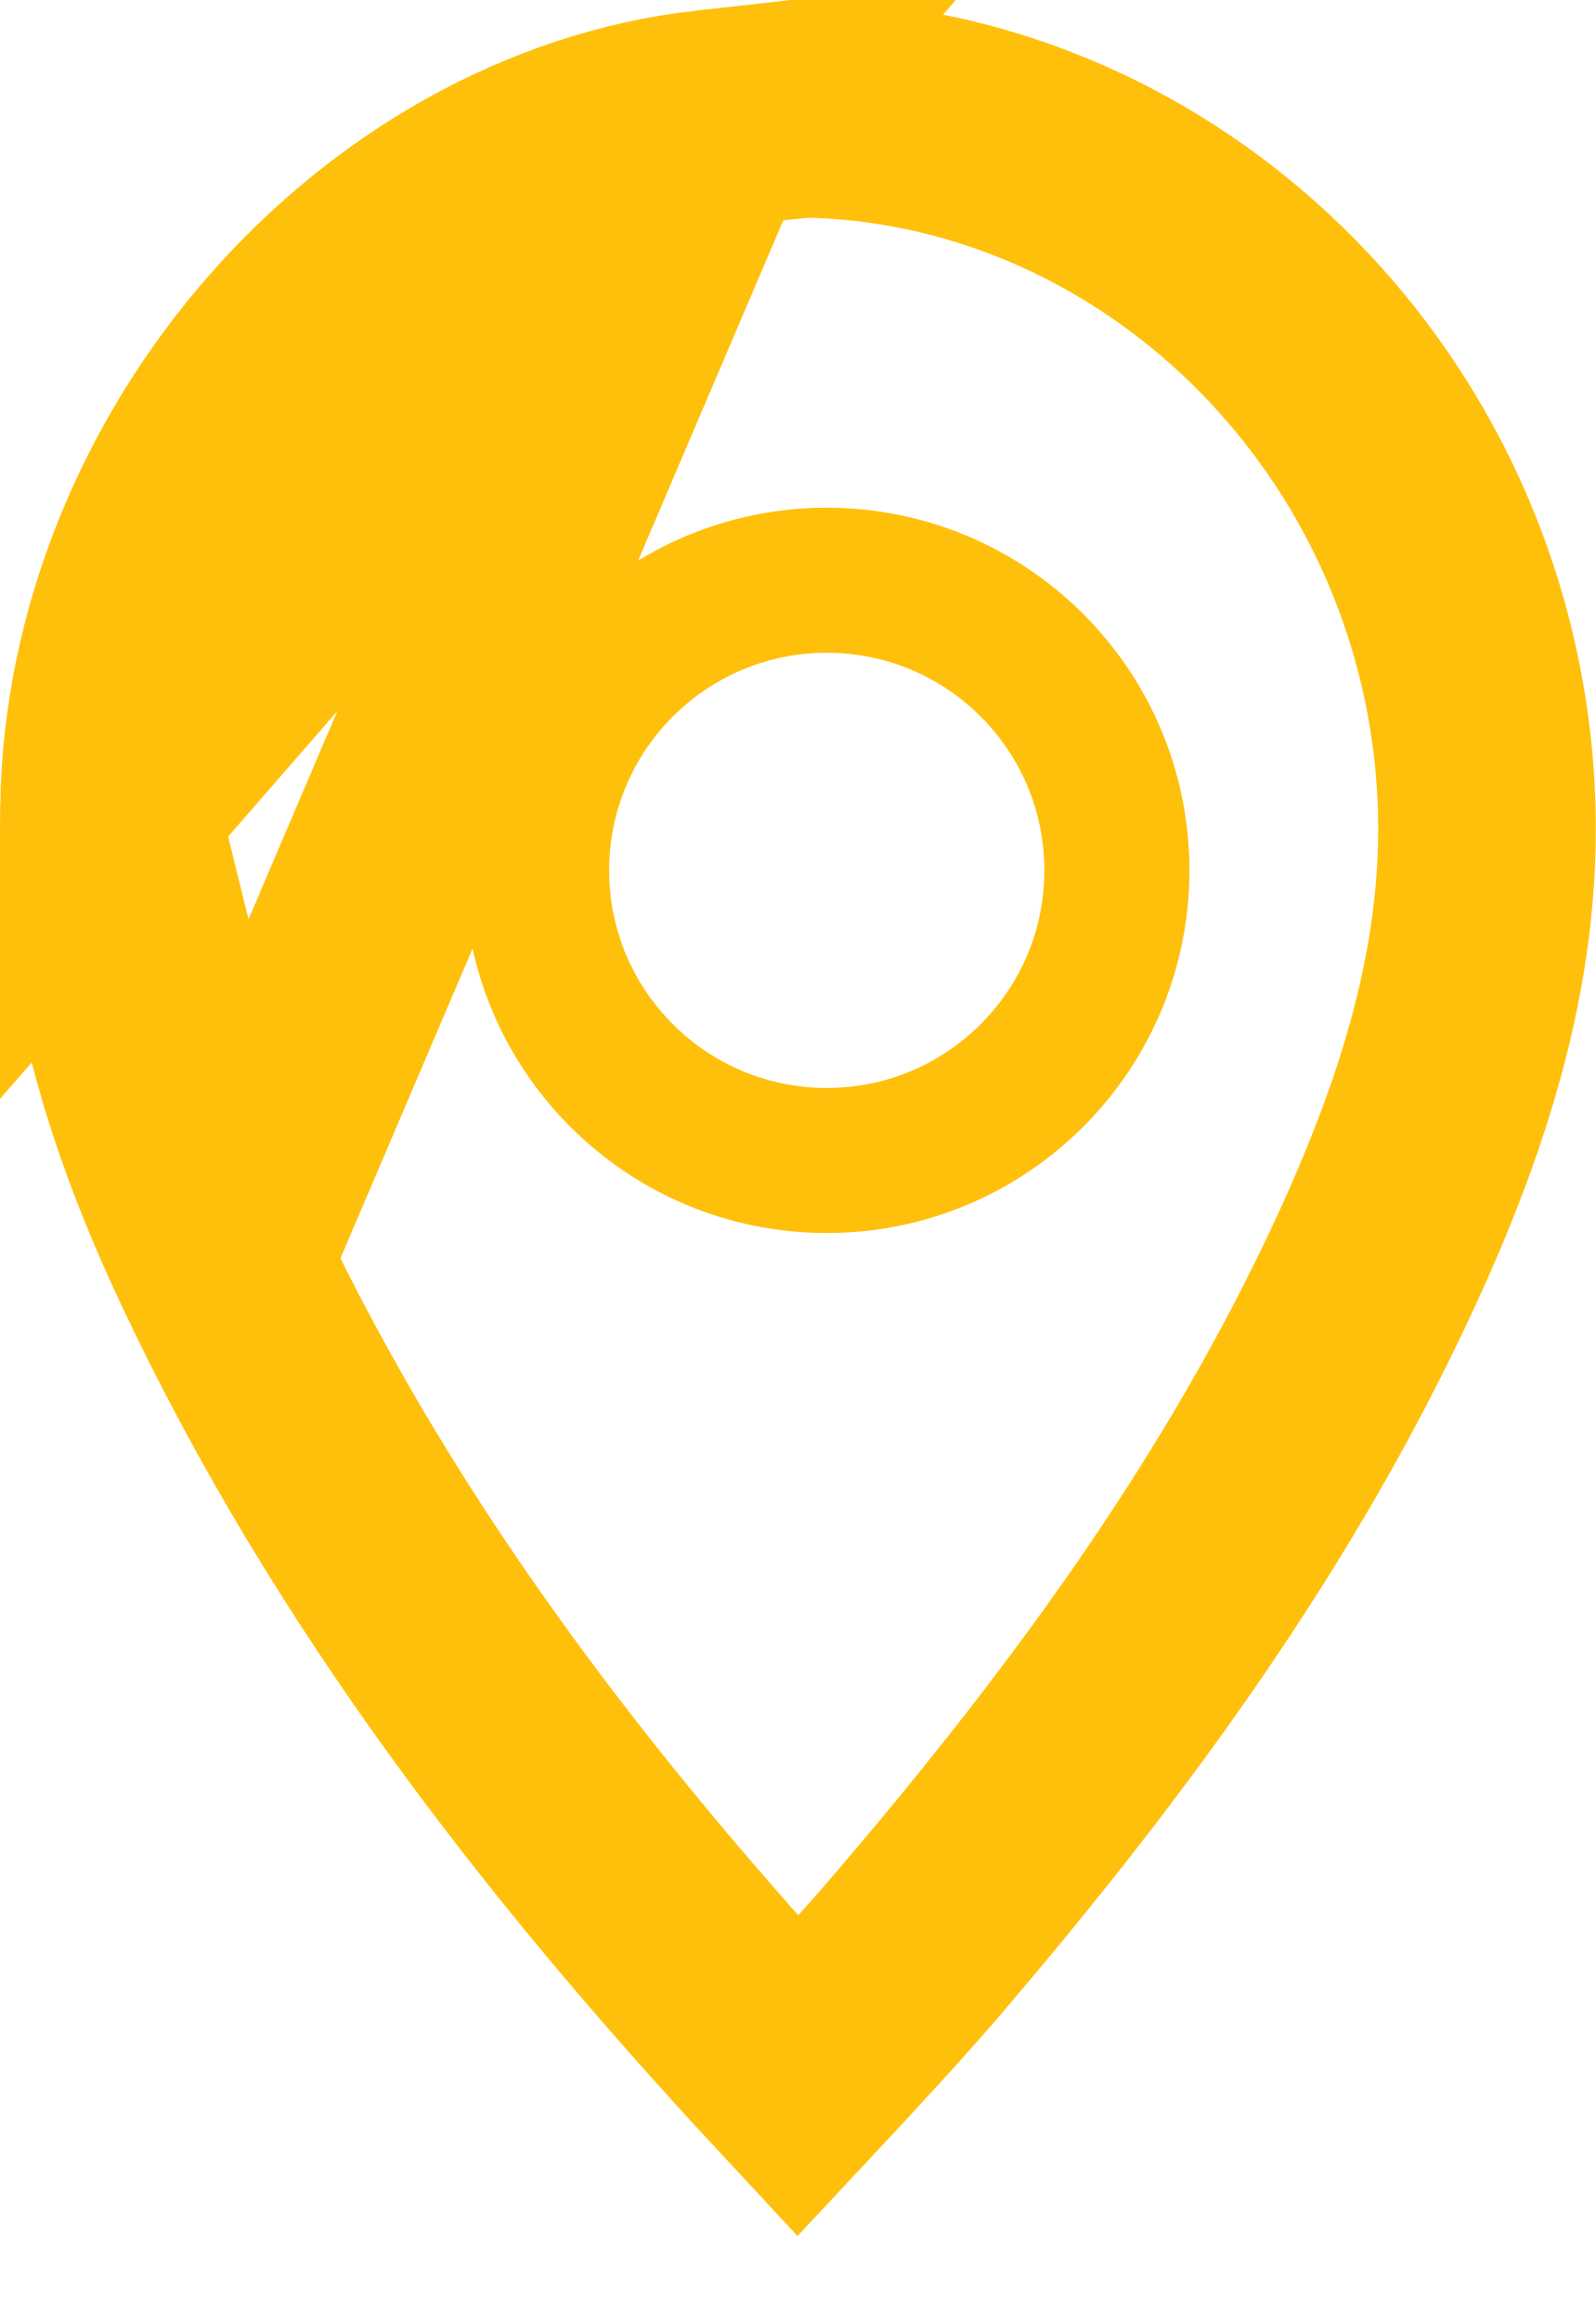
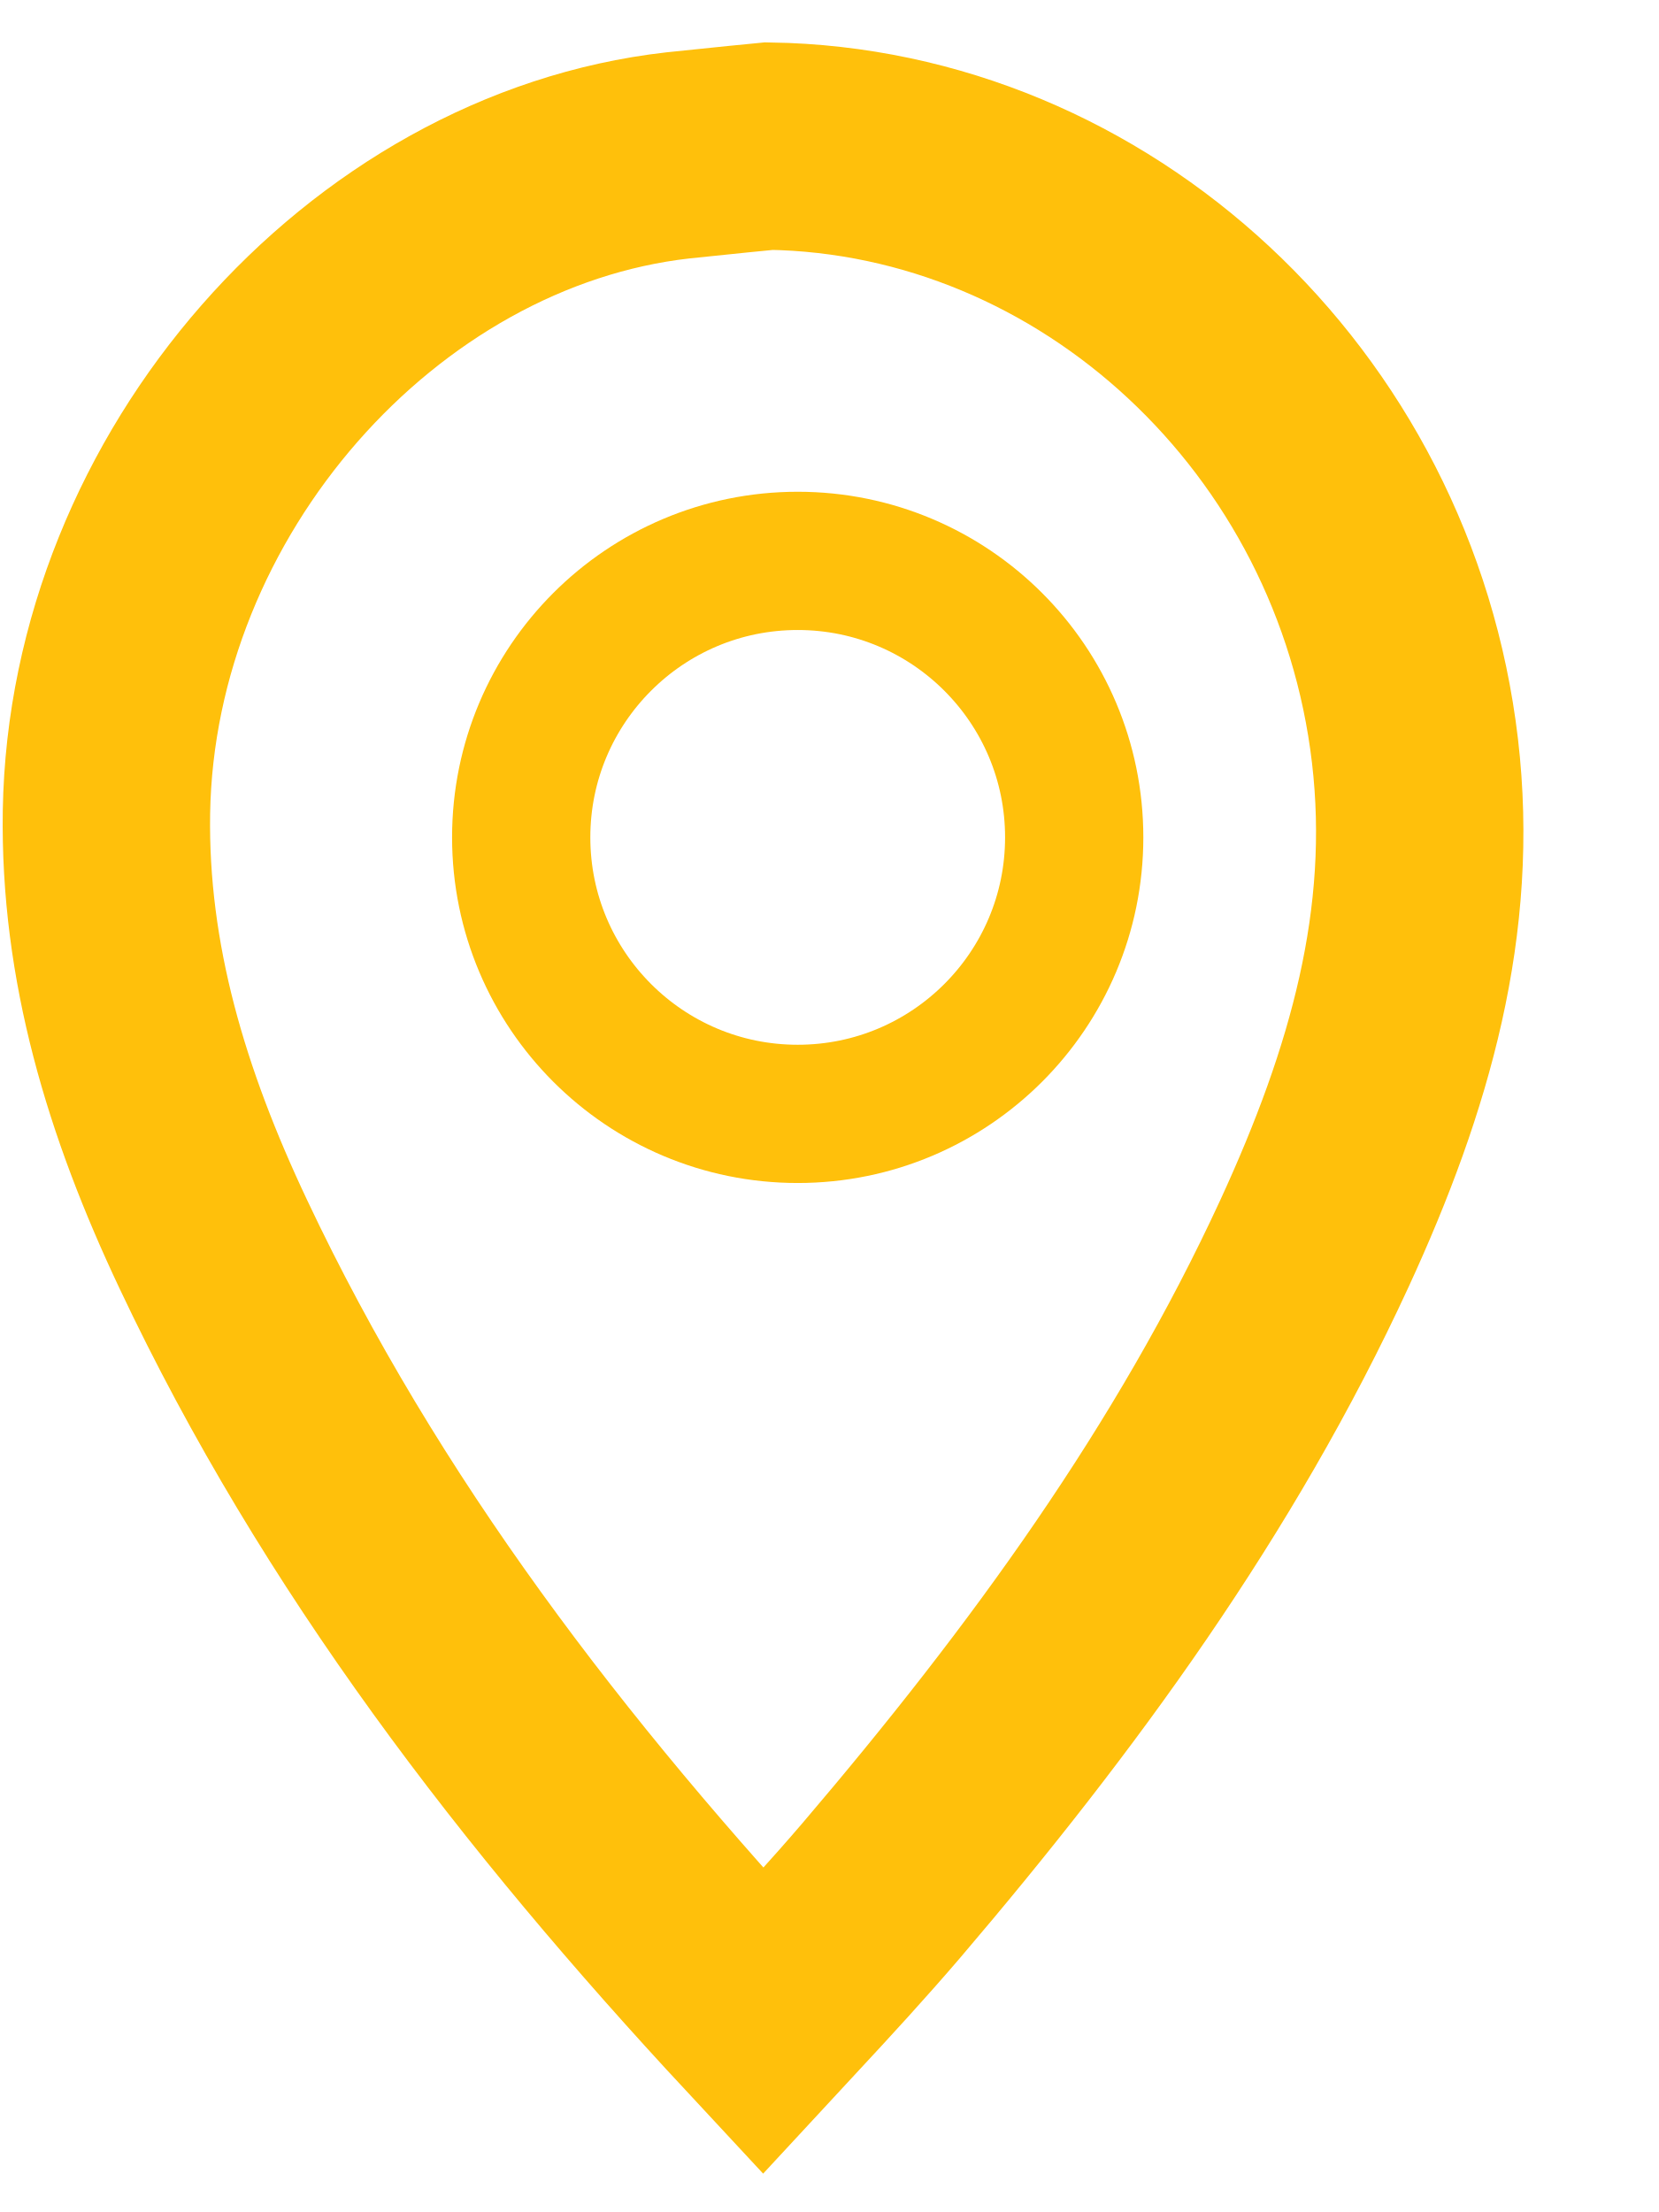
- <svg xmlns="http://www.w3.org/2000/svg" width="11" height="16" viewBox="0 0 11 16" fill="none">
-   <g id="Group 1586">
-     <path id="Vector" d="M4.883 0.818L4.883 0.818C2.674 1.068 0.789 3.19 0.751 5.569L4.883 0.818ZM4.883 0.818C5.03 0.801 5.172 0.787 5.32 0.773C5.392 0.766 5.467 0.758 5.544 0.75C7.893 0.787 9.926 2.659 10.216 5.126C10.36 6.356 10.036 7.498 9.488 8.688C8.7 10.399 7.598 11.91 6.356 13.367L6.355 13.368C6.116 13.649 5.877 13.907 5.626 14.178C5.584 14.223 5.542 14.268 5.499 14.314C3.91 12.604 2.515 10.795 1.523 8.694L1.523 8.694M4.883 0.818L1.523 8.694M1.523 8.694C1.038 7.667 0.734 6.651 0.751 5.569L1.523 8.694ZM5.171 14.673C5.171 14.673 5.17 14.674 5.17 14.674L5.171 14.673Z" stroke="#FFC00B" stroke-width="1.5" />
-     <circle id="Ellipse 88" cx="5.699" cy="6" r="2" stroke="#FFC00B" />
-   </g>
+ <svg xmlns="http://www.w3.org/2000/svg" width="12" height="16" viewBox="0 0 12 16" fill="none">
+   <path d="M4.903 1.124C2.693 1.374.809 3.496.77 5.874c-.017 1.083.288 2.1.773 3.126.991 2.1 2.386 3.91 3.976 5.62l.126-.136c.251-.27.49-.53.73-.81 1.243-1.458 2.344-2.969 3.133-4.68.548-1.19.871-2.332.727-3.562-.289-2.467-2.323-4.339-4.672-4.375l-.224.022-.436.045Z" stroke="#FFC00B" stroke-width="1.5" />
+   <path d="M5.77 8.057a2 2 0 1 0 0-4 2 2 0 0 0 0 4Z" stroke="#FFC00B" />
</svg>
